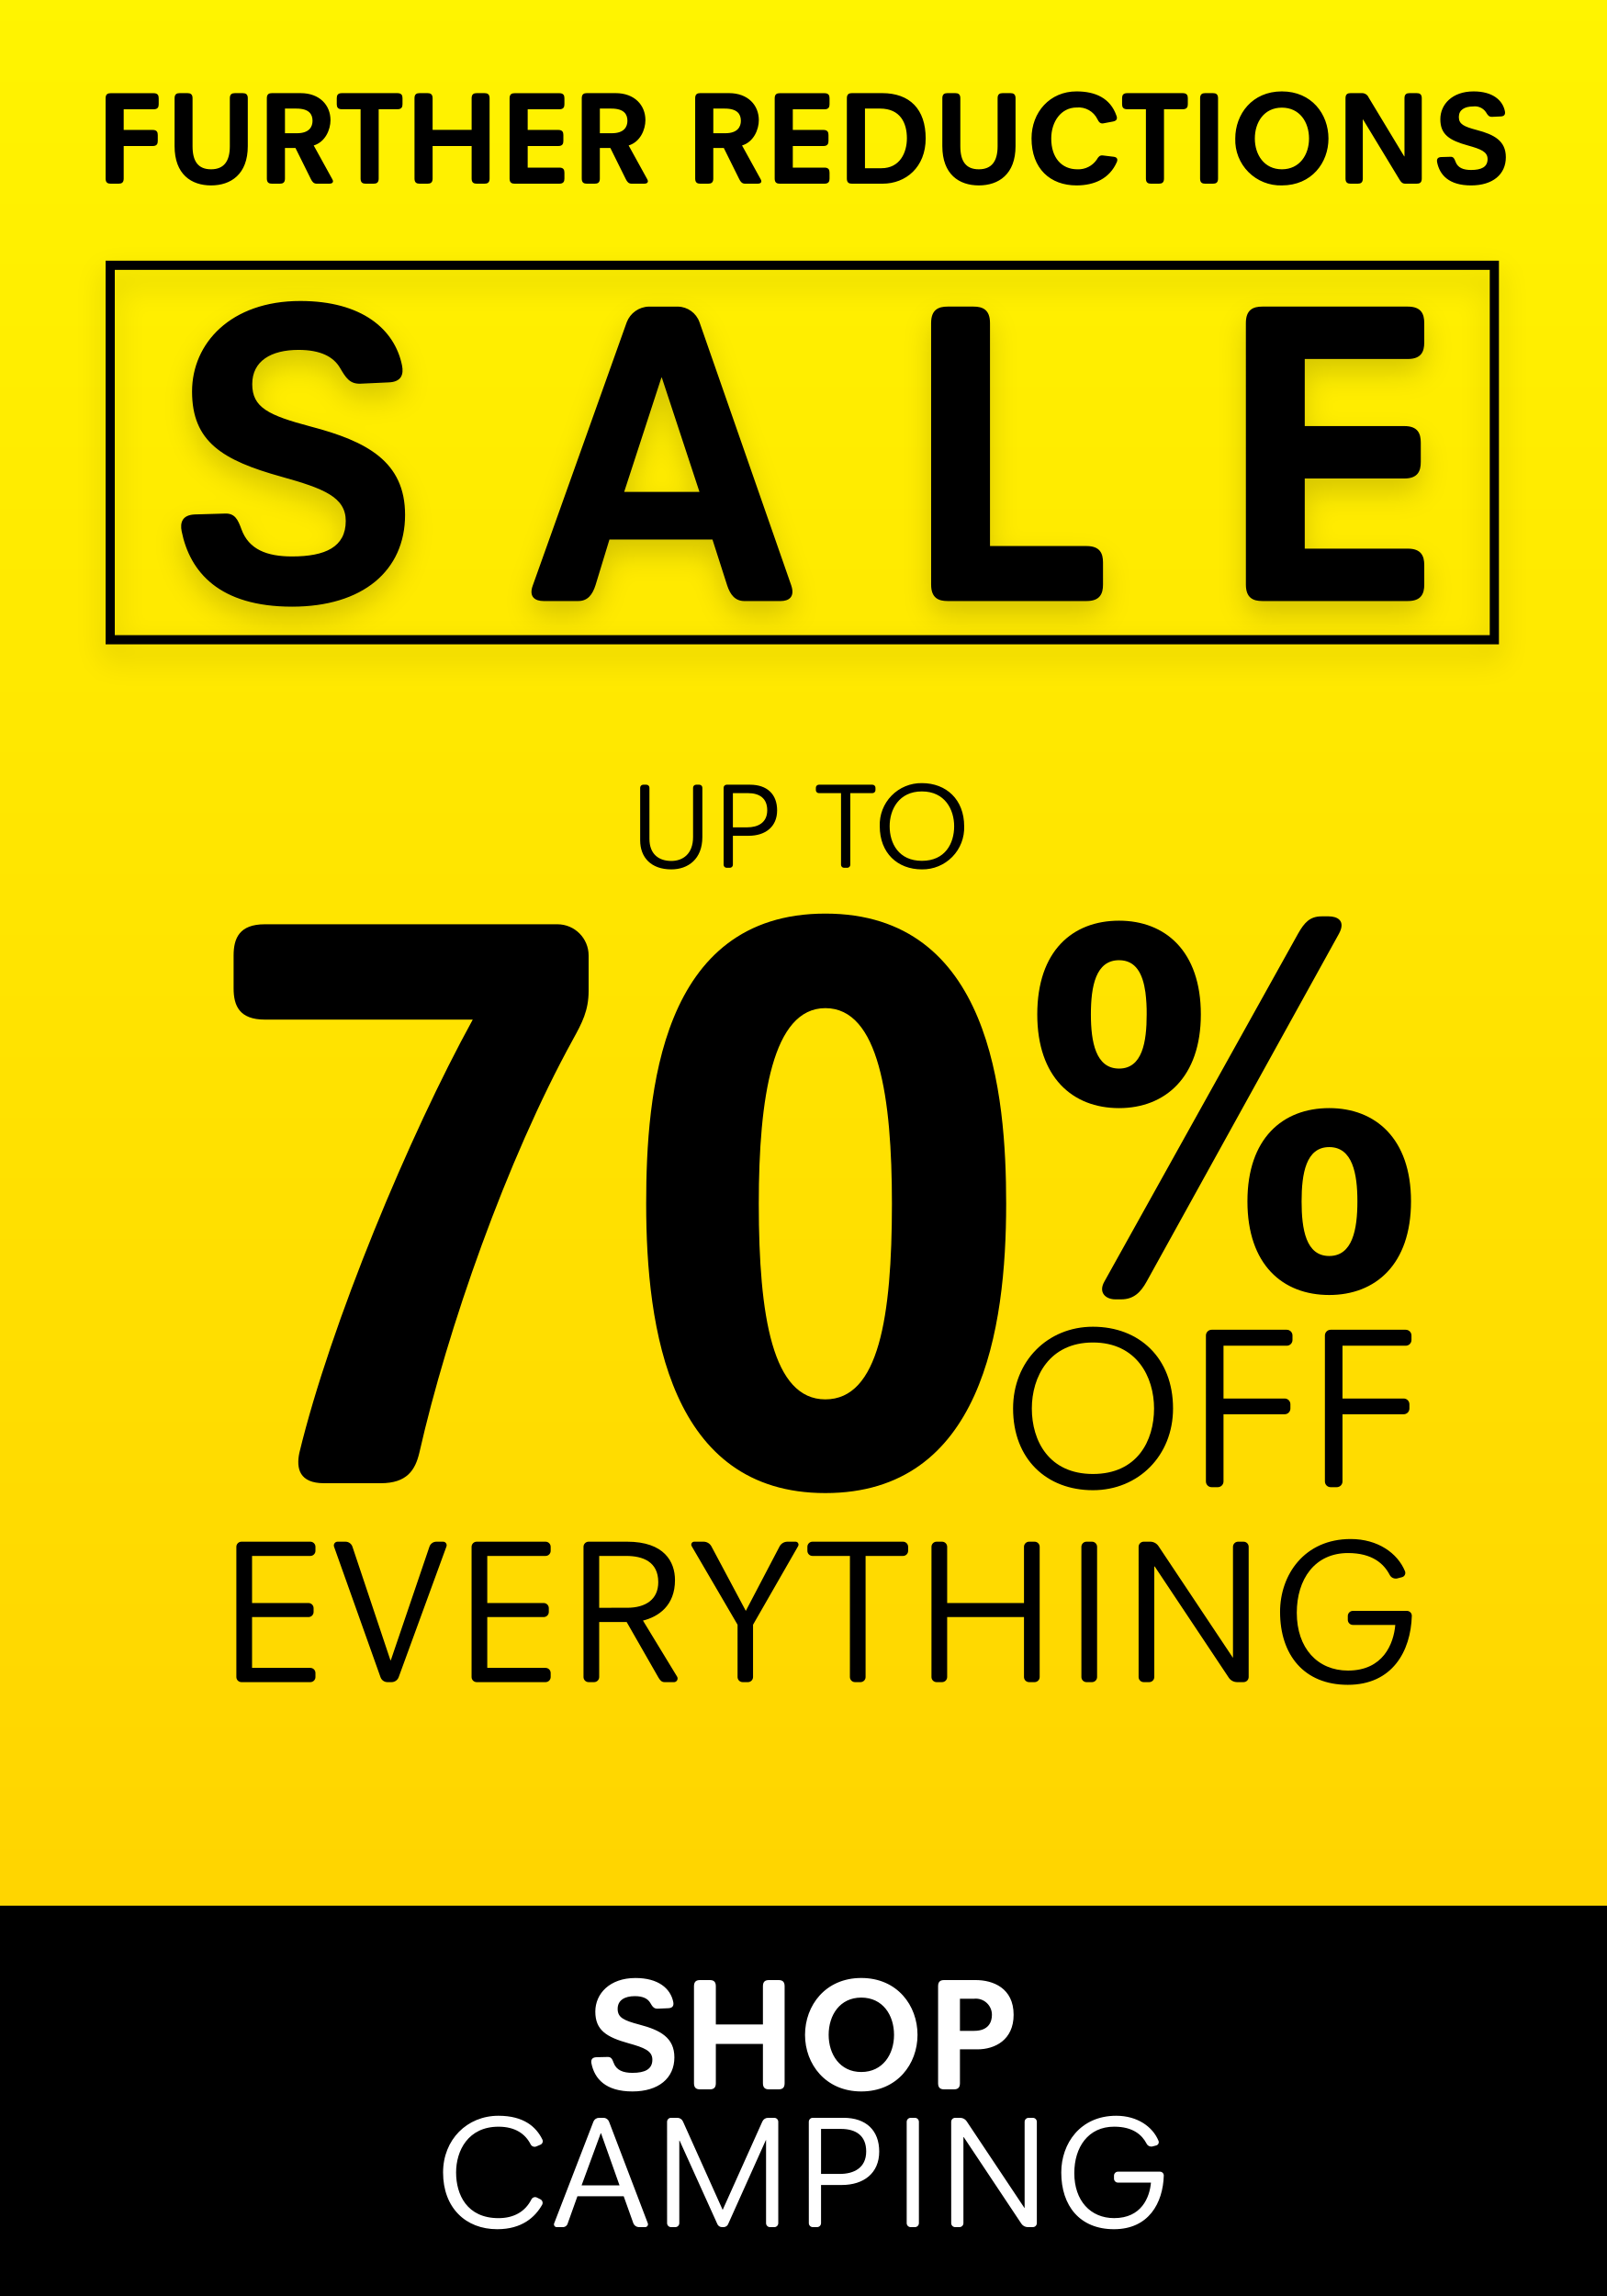
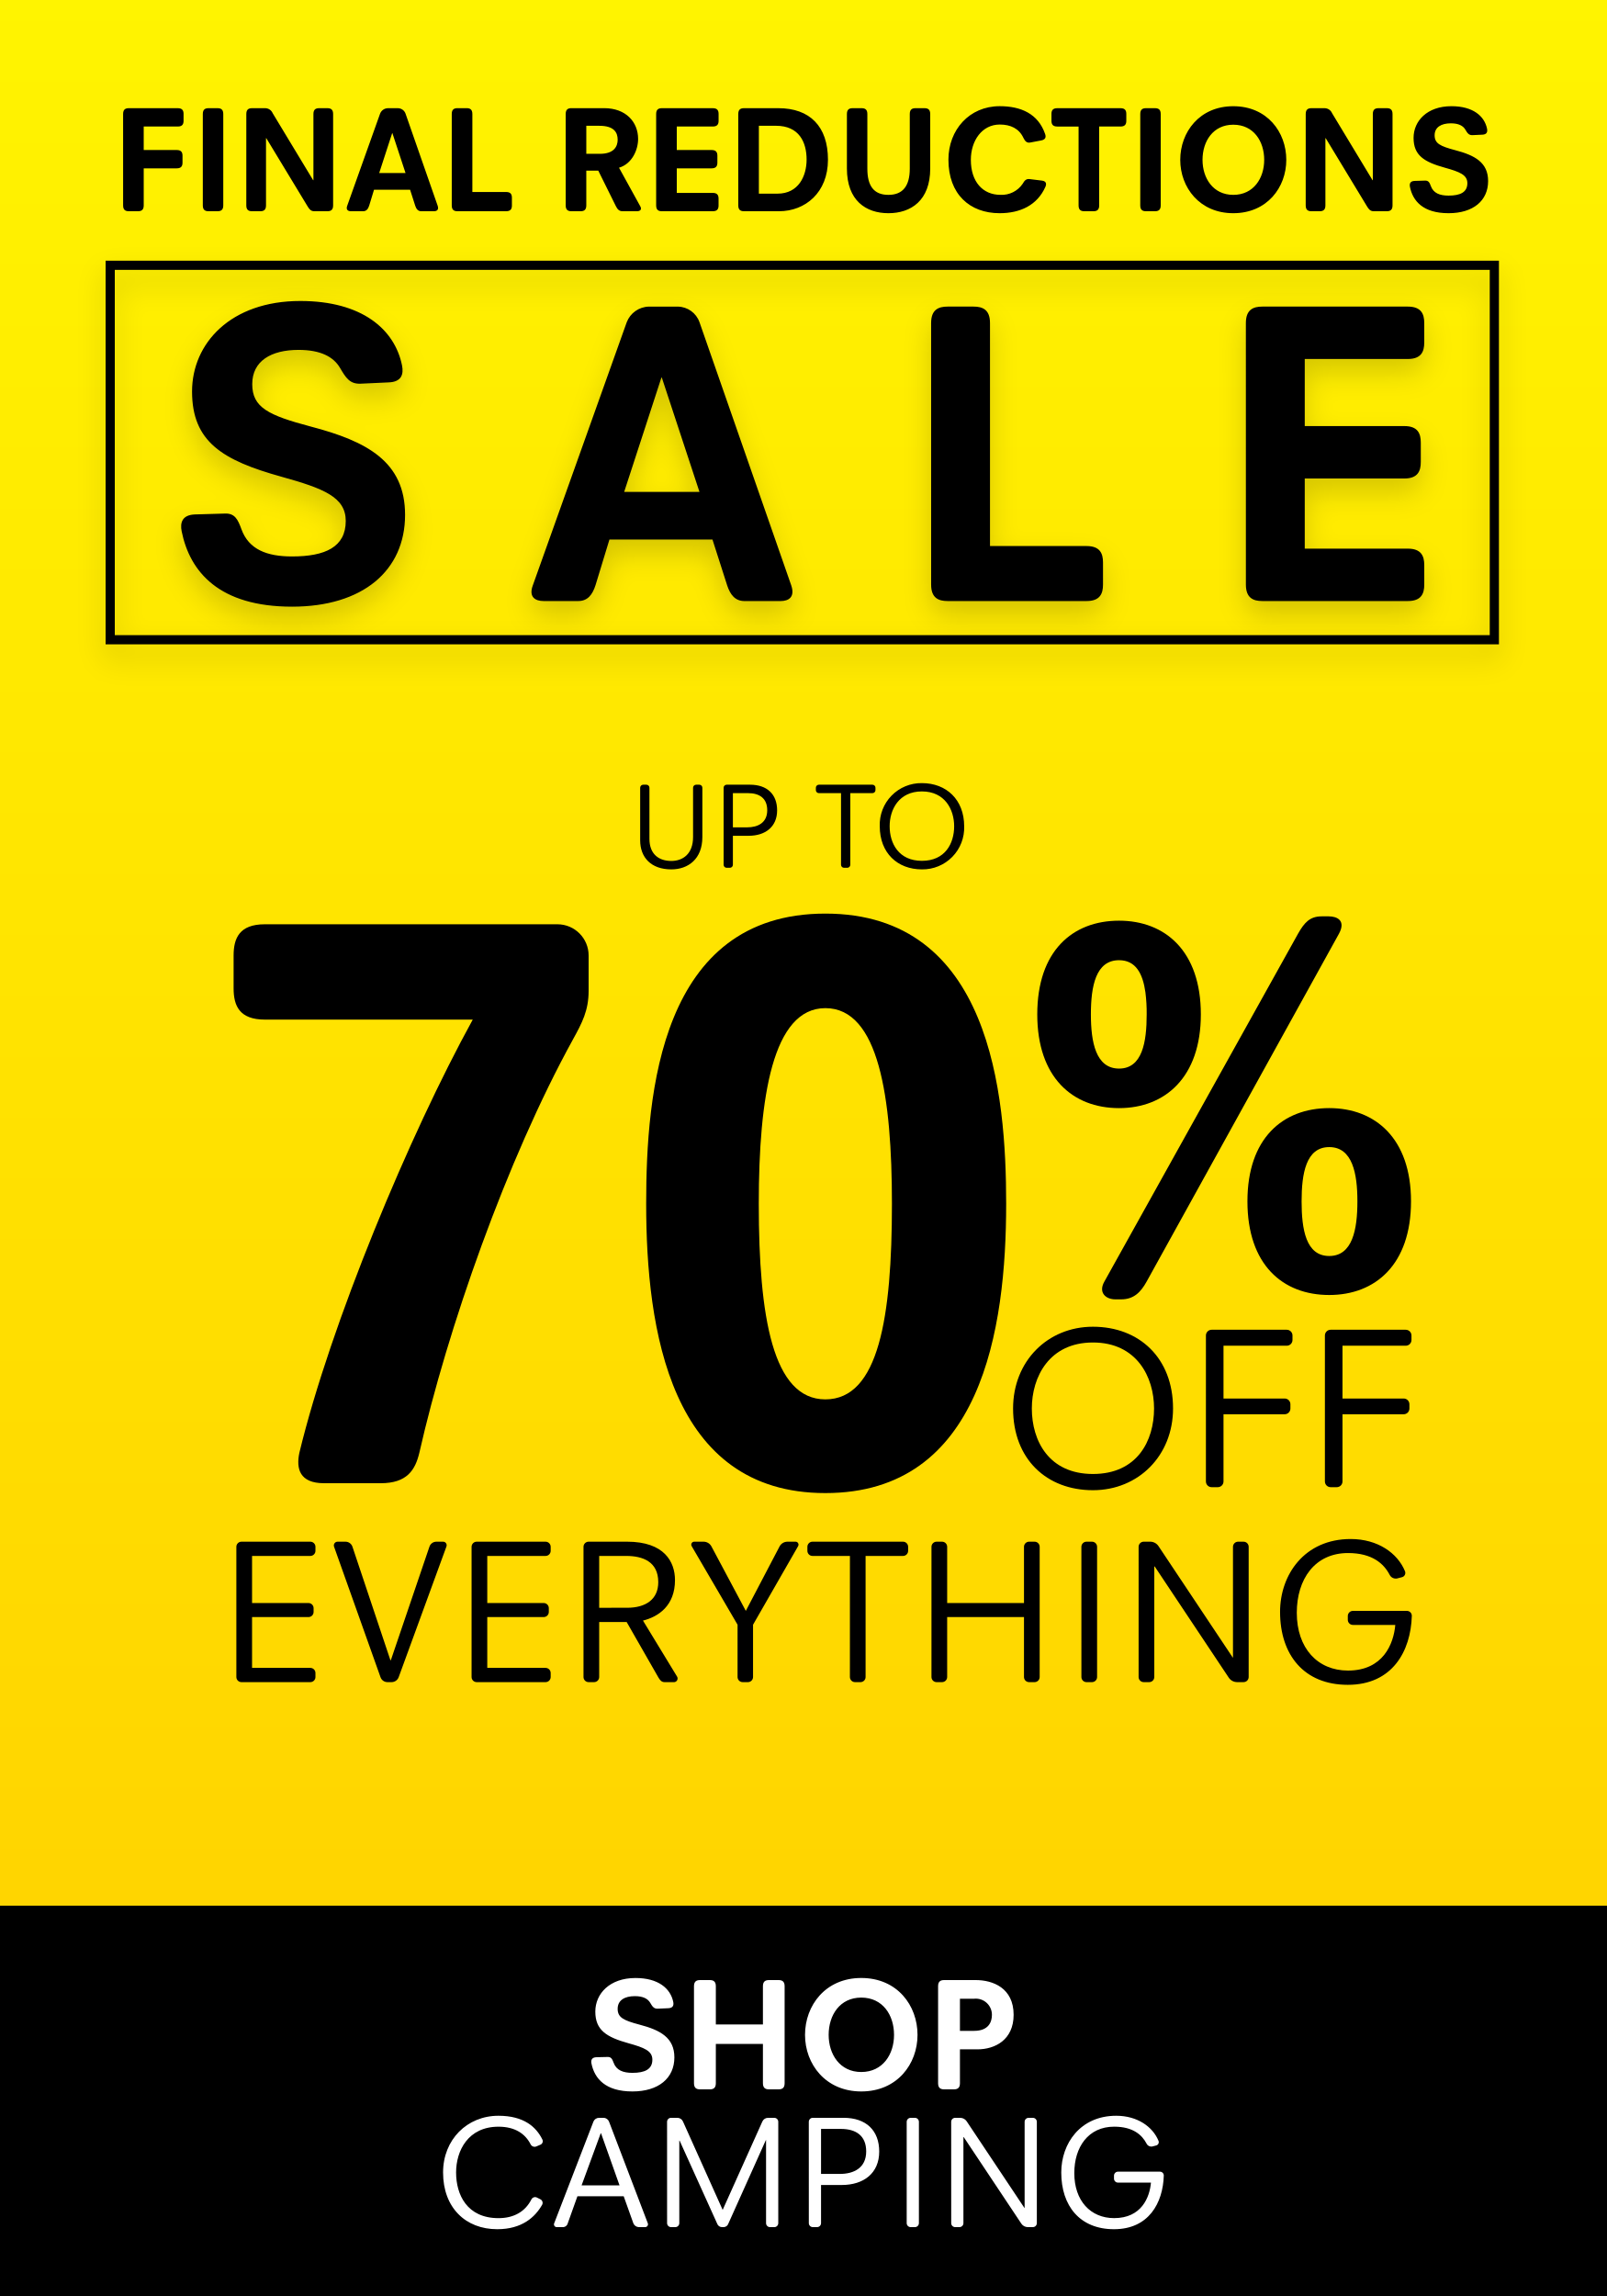
<svg xmlns="http://www.w3.org/2000/svg" viewBox="0 0 350 500">
  <defs>
    <style>
      .cls-1 {
        clip-path: url(#clip-Camping);
      }

      .cls-2 {
-         fill: url(#linear-gradient);
+         fill: #fff;
      }

      .cls-3 {
-         fill: #fff;
+         fill: url(#linear-gradient);
      }

      .cls-4, .cls-6 {
        fill: none;
      }

      .cls-4 {
        stroke: #000;
        stroke-width: 2px;
      }

      .cls-5 {
        stroke: none;
      }

      .cls-7 {
        filter: url(#Rectangle_721);
      }

      .cls-8 {
        filter: url(#Path_527);
      }
    </style>
    <linearGradient id="linear-gradient" x1="0.5" x2="0.5" y2="1" gradientUnits="objectBoundingBox">
      <stop offset="0" stop-color="#fff400" />
      <stop offset="1" stop-color="#ffce00" />
    </linearGradient>
-     <filter id="Path_527" x="30.453" y="59.54" width="288.748" height="84.574" filterUnits="userSpaceOnUse">
+     <filter id="Path_527" x="30.453" y="59.545" width="288.748" height="84.568" filterUnits="userSpaceOnUse">
      <feOffset dy="3" input="SourceAlpha" />
      <feGaussianBlur stdDeviation="3" result="blur" />
      <feFlood flood-opacity="0.161" />
      <feComposite operator="in" in2="blur" />
      <feComposite in="SourceGraphic" />
    </filter>
    <filter id="Rectangle_721" x="14" y="50.77" width="321.464" height="101.546" filterUnits="userSpaceOnUse">
      <feOffset dy="3" input="SourceAlpha" />
      <feGaussianBlur stdDeviation="3" result="blur-2" />
      <feFlood flood-opacity="0.161" />
      <feComposite operator="in" in2="blur-2" />
      <feComposite in="SourceGraphic" />
    </filter>
    <clipPath id="clip-Camping">
      <rect width="350" height="500" />
    </clipPath>
  </defs>
  <g id="Camping" class="cls-1">
-     <rect class="cls-3" width="350" height="500" />
-     <rect id="Rectangle_1" data-name="Rectangle 1" class="cls-2" width="350" height="500" />
+     <rect class="cls-2" width="350" height="500" />
+     <rect id="Rectangle_999" data-name="Rectangle 999" class="cls-2" width="350" height="500" />
+     <rect id="Rectangle_1" data-name="Rectangle 1" class="cls-3" width="350" height="500" />
    <rect id="Rectangle_703" data-name="Rectangle 703" width="350" height="85" transform="translate(0 415)" />
-     <path id="Path_530" data-name="Path 530" class="cls-3" d="M128.818,20.365c.665,3.29,3.045,6.09,8.925,6.09,5.705,0,9.135-2.905,9.135-7.42,0-4.3-3.08-5.95-7.63-7.14-3.43-.91-4.725-1.54-4.725-3.43,0-1.855,1.5-2.765,3.745-2.765,1.785,0,2.835.56,3.36,1.47.455.77.77,1.3,1.645,1.26l2.275-.1c1.05-.035,1.225-.665,1.085-1.365-.6-2.94-3.255-5.215-8.225-5.215-5.635,0-8.75,3.43-8.75,7.315,0,4.06,2.45,5.565,7.245,6.9,3.4.945,5.18,1.645,5.18,3.57,0,2.1-1.645,2.87-4.34,2.87-2.03,0-3.5-.56-4.1-2.2-.28-.77-.525-1.3-1.33-1.26L129.9,19C128.853,19.035,128.678,19.665,128.818,20.365Zm22.33,4.305c0,1.085.6,1.33,1.33,1.33h2.1c.735,0,1.33-.245,1.33-1.33V16.1h10.255v8.57c0,1.085.6,1.33,1.33,1.33h2.065c.735,0,1.33-.245,1.33-1.33V3.53c0-1.085-.6-1.33-1.33-1.33h-2.065c-.735,0-1.33.245-1.33,1.33v8.33H155.908V3.53c0-1.085-.6-1.33-1.33-1.33h-2.1c-.735,0-1.33.245-1.33,1.33Zm24.185-10.535c0,6.335,4.445,12.32,12.25,12.32,7.84,0,12.25-5.985,12.25-12.32,0-6.405-4.41-12.39-12.25-12.39C179.778,1.745,175.333,7.73,175.333,14.135Zm5.145,0c0-4.305,2.45-8.12,7.1-8.12,4.69,0,7.14,3.815,7.14,8.12,0,4.235-2.45,8.085-7.14,8.085C182.928,22.22,180.478,18.37,180.478,14.135ZM204.313,24.67c0,1.085.6,1.33,1.33,1.33h2.1c.735,0,1.33-.245,1.33-1.33V17.285h3.815c3.78,0,7.875-2.03,7.875-7.525,0-5.845-4.515-7.56-8.26-7.56h-6.86c-.735,0-1.33.245-1.33,1.33Zm4.76-11.41v-7h3.115a3.511,3.511,0,0,1,3.85,3.5c0,1.54-.7,3.5-3.885,3.5ZM96.5,44.1c0,7.665,4.9,12.355,11.795,12.355,5.39,0,8.26-2.625,9.8-5.355a.879.879,0,0,0-.385-1.155l-.77-.385a.9.9,0,0,0-1.19.385c-1.365,2.7-3.85,4.1-7.175,4.1-6.895,0-9.24-5.145-9.24-9.94,0-4.76,2.625-9.975,9.24-9.975,3.64,0,5.845,1.575,7,3.85a.969.969,0,0,0,1.225.455l.91-.385a.832.832,0,0,0,.42-1.12c-1.33-2.73-4.025-5.18-9.555-5.18C101.71,31.745,96.5,36.96,96.5,44.1Zm24.185,11.1a.6.6,0,0,0,.56.8h1.225a1.107,1.107,0,0,0,1.19-.84l2.1-5.88h10.08l2.1,5.88a1.324,1.324,0,0,0,1.19.84h1.4a.617.617,0,0,0,.56-.84L132.65,33.04a1.287,1.287,0,0,0-1.19-.84h-1.015a1.308,1.308,0,0,0-1.19.805ZM126.67,46.9l4.165-11.34h.07L134.93,46.9Zm18.62,8.225a.867.867,0,0,0,.875.875h.91a.866.866,0,0,0,.875-.875V37.17h.07l8.19,18.1a1.1,1.1,0,0,0,1.01.73h.42a1.087,1.087,0,0,0,.98-.735l8.19-18.235h.035v18.1a.867.867,0,0,0,.875.875h.91a.866.866,0,0,0,.875-.875V33.075a.866.866,0,0,0-.875-.875h-1.365a1.339,1.339,0,0,0-1.225.8l-8.645,19.25L148.75,33a1.339,1.339,0,0,0-1.225-.805H146.16a.867.867,0,0,0-.875.875Zm30.87,0a.867.867,0,0,0,.875.875h.91a.866.866,0,0,0,.875-.875v-8.3h4.515c4.76,0,8.155-2.555,8.155-7.28,0-4.62-2.87-7.35-7.77-7.35h-6.69a.867.867,0,0,0-.875.875Zm2.66-10.71v-9.8h4.34c3.22,0,5.495,1.435,5.495,4.9,0,3.6-2.7,4.9-5.74,4.9Zm18.655,10.71a.867.867,0,0,0,.875.875h.91a.866.866,0,0,0,.875-.875V33.075a.866.866,0,0,0-.875-.875h-.91a.867.867,0,0,0-.875.875Zm9.695,0a.867.867,0,0,0,.875.875h.91a.866.866,0,0,0,.875-.875V36.4h.07l12.56,18.865a1.7,1.7,0,0,0,1.365.735h1.12a.866.866,0,0,0,.875-.875V33.075a.866.866,0,0,0-.875-.875h-.91a.866.866,0,0,0-.875.875v18.76h-.035l-12.6-18.9a1.7,1.7,0,0,0-1.365-.735h-1.12a.867.867,0,0,0-.875.875ZM231.14,44.1c0,7.28,4.06,12.355,11.48,12.355,7.56,0,10.675-5.7,10.85-11.69a.829.829,0,0,0-.84-.84H243.5a.866.866,0,0,0-.875.875v.63a.866.866,0,0,0,.875.875h7.175c-.28,3.22-2.065,7.735-8.015,7.735-5.145,0-8.68-3.78-8.68-9.8,0-5.67,3.045-10.115,8.68-10.115,4.13,0,6.09,1.82,7.07,3.71a1.151,1.151,0,0,0,1.26.6l.805-.21a.75.75,0,0,0,.525-1.015c-1.26-3.08-4.62-5.46-9.205-5.46C235.27,31.745,231.14,37.8,231.14,44.1Z" transform="translate(0 429)" />
+     <path id="Path_530" data-name="Path 530" class="cls-2" d="M128.818,20.365c.665,3.29,3.045,6.09,8.925,6.09,5.705,0,9.135-2.905,9.135-7.42,0-4.3-3.08-5.95-7.63-7.14-3.43-.91-4.725-1.54-4.725-3.43,0-1.855,1.5-2.765,3.745-2.765,1.785,0,2.835.56,3.36,1.47.455.77.77,1.3,1.645,1.26l2.275-.1c1.05-.035,1.225-.665,1.085-1.365-.6-2.94-3.255-5.215-8.225-5.215-5.635,0-8.75,3.43-8.75,7.315,0,4.06,2.45,5.565,7.245,6.9,3.4.945,5.18,1.645,5.18,3.57,0,2.1-1.645,2.87-4.34,2.87-2.03,0-3.5-.56-4.1-2.2-.28-.77-.525-1.3-1.33-1.26L129.9,19C128.853,19.035,128.678,19.665,128.818,20.365Zm22.33,4.305c0,1.085.6,1.33,1.33,1.33h2.1c.735,0,1.33-.245,1.33-1.33V16.1h10.255v8.57c0,1.085.6,1.33,1.33,1.33h2.065c.735,0,1.33-.245,1.33-1.33V3.53c0-1.085-.6-1.33-1.33-1.33h-2.065c-.735,0-1.33.245-1.33,1.33v8.33H155.908V3.53c0-1.085-.6-1.33-1.33-1.33h-2.1c-.735,0-1.33.245-1.33,1.33Zm24.185-10.535c0,6.335,4.445,12.32,12.25,12.32,7.84,0,12.25-5.985,12.25-12.32,0-6.405-4.41-12.39-12.25-12.39C179.778,1.745,175.333,7.73,175.333,14.135Zm5.145,0c0-4.305,2.45-8.12,7.1-8.12,4.69,0,7.14,3.815,7.14,8.12,0,4.235-2.45,8.085-7.14,8.085C182.928,22.22,180.478,18.37,180.478,14.135ZM204.313,24.67c0,1.085.6,1.33,1.33,1.33h2.1c.735,0,1.33-.245,1.33-1.33V17.285h3.815c3.78,0,7.875-2.03,7.875-7.525,0-5.845-4.515-7.56-8.26-7.56h-6.86c-.735,0-1.33.245-1.33,1.33Zm4.76-11.41v-7h3.115a3.511,3.511,0,0,1,3.85,3.5c0,1.54-.7,3.5-3.885,3.5ZM96.5,44.1c0,7.665,4.9,12.355,11.795,12.355,5.39,0,8.26-2.625,9.8-5.355a.879.879,0,0,0-.385-1.155l-.77-.385a.9.9,0,0,0-1.19.385c-1.365,2.7-3.85,4.1-7.175,4.1-6.895,0-9.24-5.145-9.24-9.94,0-4.76,2.625-9.975,9.24-9.975,3.64,0,5.845,1.575,7,3.85a.969.969,0,0,0,1.225.455l.91-.385a.832.832,0,0,0,.42-1.12c-1.33-2.73-4.025-5.18-9.555-5.18C101.71,31.745,96.5,36.96,96.5,44.1Zm24.185,11.1a.6.6,0,0,0,.56.8h1.225a1.107,1.107,0,0,0,1.19-.84l2.1-5.88h10.08l2.1,5.88a1.324,1.324,0,0,0,1.19.84h1.4a.617.617,0,0,0,.56-.84l-8.44-22.12a1.287,1.287,0,0,0-1.19-.84h-1.015a1.308,1.308,0,0,0-1.19.805Zm5.985-8.3,4.165-11.34h.07L134.93,46.9Zm18.62,8.225a.867.867,0,0,0,.875.875h.91a.866.866,0,0,0,.875-.875V37.17h.07l8.19,18.1a1.1,1.1,0,0,0,1.01.73h.42a1.087,1.087,0,0,0,.98-.735l8.19-18.235h.035v18.1a.867.867,0,0,0,.875.875h.91a.866.866,0,0,0,.875-.875V33.075a.866.866,0,0,0-.875-.875h-1.365a1.339,1.339,0,0,0-1.225.8l-8.645,19.25L148.75,33a1.339,1.339,0,0,0-1.225-.805H146.16a.867.867,0,0,0-.875.875Zm30.87,0a.867.867,0,0,0,.875.875h.91a.866.866,0,0,0,.875-.875v-8.3h4.515c4.76,0,8.155-2.555,8.155-7.28,0-4.62-2.87-7.35-7.77-7.35h-6.69a.867.867,0,0,0-.875.875Zm2.66-10.71v-9.8h4.34c3.22,0,5.495,1.435,5.495,4.9,0,3.6-2.7,4.9-5.74,4.9Zm18.655,10.71a.867.867,0,0,0,.875.875h.91a.866.866,0,0,0,.875-.875V33.075a.866.866,0,0,0-.875-.875h-.91a.867.867,0,0,0-.875.875Zm9.695,0a.867.867,0,0,0,.875.875h.91a.866.866,0,0,0,.875-.875V36.4h.07l12.56,18.865a1.7,1.7,0,0,0,1.365.735h1.12a.866.866,0,0,0,.875-.875V33.075a.866.866,0,0,0-.875-.875h-.91a.866.866,0,0,0-.875.875v18.76h-.035l-12.6-18.9a1.7,1.7,0,0,0-1.365-.735h-1.12a.867.867,0,0,0-.875.875ZM231.14,44.1c0,7.28,4.06,12.355,11.48,12.355,7.56,0,10.675-5.7,10.85-11.69a.829.829,0,0,0-.84-.84H243.5a.866.866,0,0,0-.875.875v.63a.866.866,0,0,0,.875.875h7.175c-.28,3.22-2.065,7.735-8.015,7.735-5.145,0-8.68-3.78-8.68-9.8,0-5.67,3.045-10.115,8.68-10.115,4.13,0,6.09,1.82,7.07,3.71a1.151,1.151,0,0,0,1.26.6l.805-.21a.75.75,0,0,0,.525-1.015c-1.26-3.08-4.62-5.46-9.205-5.46C235.27,31.745,231.14,37.8,231.14,44.1Z" transform="translate(0 429)" />
    <g class="cls-8" transform="matrix(1, 0, 0, 1, 0, 0)">
      <path id="Path_527-2" data-name="Path 527" d="M148.306,56.936c1.792,8.864,8.2,16.408,24.046,16.408,15.37,0,24.611-7.827,24.611-19.991,0-11.6-8.3-16.03-20.557-19.237-9.241-2.452-12.73-4.149-12.73-9.241,0-5,4.055-7.449,10.09-7.449,4.809,0,7.638,1.509,9.053,3.96,1.226,2.075,2.075,3.489,4.432,3.4l6.129-.283c2.829-.094,3.3-1.792,2.923-3.678-1.6-7.921-8.77-14.05-22.16-14.05-15.182,0-23.574,9.241-23.574,19.708,0,10.938,6.6,14.993,19.519,18.576,9.147,2.546,13.956,4.432,13.956,9.618,0,5.658-4.432,7.732-11.693,7.732-5.469,0-9.43-1.509-11.033-5.941-.754-2.075-1.414-3.489-3.583-3.4l-6.506.189C148.4,53.353,147.929,55.05,148.306,56.936Zm76.475,11.787c-.943,2.546.566,3.395,2.357,3.395h7.544c2.074,0,3.112-1.414,3.772-3.489l3.018-9.9h22.443l3.206,10c.66,1.98,1.7,3.395,3.772,3.395h7.827c1.792,0,3.206-.849,2.357-3.395L261.085,11.391A5.08,5.08,0,0,0,256.37,8h-6.318a5.3,5.3,0,0,0-4.809,3.395Zm19.9-20.368,8.11-24.894h.094l8.2,24.894Zm66.856,20.18c0,2.923,1.6,3.583,3.583,3.583h30.269c2.923,0,3.583-1.6,3.583-3.583v-4.81c0-1.98-.66-3.583-3.583-3.583H324.358V11.579c0-2.923-1.6-3.583-3.583-3.583h-5.658c-1.98,0-3.583.66-3.583,3.583Zm68.554,0c0,2.923,1.6,3.583,3.583,3.583h31.684c2.923,0,3.583-1.6,3.583-3.583V64.291c0-1.98-.66-3.583-3.583-3.583H392.912V45.432H414.6c2.923,0,3.583-1.6,3.583-3.583V37.6c0-1.98-.66-3.583-3.583-3.583H392.912V19.406h22.443c2.923,0,3.583-1.6,3.583-3.583V11.579c0-1.98-.66-3.583-3.583-3.583H383.671c-1.98,0-3.583.66-3.583,3.583Z" transform="translate(-108.74 58.77)" />
    </g>
    <g class="cls-7" transform="matrix(1, 0, 0, 1, 0, 0)">
      <g id="Rectangle_721-2" data-name="Rectangle 721" class="cls-4" transform="translate(23 56.77)">
        <rect class="cls-5" width="303.464" height="83.546" />
        <rect class="cls-6" x="1" y="1" width="301.464" height="81.546" />
      </g>
    </g>
    <path id="Path_27" data-name="Path 27" d="M1.14,18.938c0,11.042,7.311,17.8,17.394,17.8,9.882,0,17.445-7.512,17.445-17.8,0-10.991-7.361-17.8-17.445-17.8C8.652,1.14,1.14,8.652,1.14,18.938Zm4.084,0c0-6.857,3.781-14.369,13.31-14.369s13.31,7.512,13.31,14.369c0,7.059-3.681,14.268-13.31,14.268C8.955,33.206,5.224,26,5.224,18.938ZM43.138,34.819a1.248,1.248,0,0,0,1.26,1.26H45.71a1.248,1.248,0,0,0,1.26-1.26V20.2H60.28a1.248,1.248,0,0,0,1.26-1.26v-.91a1.248,1.248,0,0,0-1.26-1.26H46.97V5.274H60.734a1.248,1.248,0,0,0,1.26-1.26V3.056a1.248,1.248,0,0,0-1.26-1.26H44.4a1.248,1.248,0,0,0-1.26,1.26Zm25.915,0a1.248,1.248,0,0,0,1.26,1.26h1.311a1.248,1.248,0,0,0,1.26-1.26V20.2H86.2a1.248,1.248,0,0,0,1.26-1.26v-.91a1.248,1.248,0,0,0-1.26-1.26H72.885V5.274H86.649a1.248,1.248,0,0,0,1.26-1.26V3.056a1.248,1.248,0,0,0-1.26-1.26H70.314a1.248,1.248,0,0,0-1.26,1.26Z" transform="translate(219.506 287.784)" />
-     <path id="Path_422" data-name="Path 422" d="M450.678,101.862c-1.416,2.477.354,3.893,2.359,3.893h1.3c2.713,0,4.247-1.534,5.545-3.893l41.88-75.738c1.534-2.831-.354-3.775-2.241-3.775h-1.534c-2.6,0-3.775,1.416-5.073,3.657Zm3.185-37.751c10.028,0,17.814-6.724,17.814-20.409,0-13.8-7.786-20.409-17.814-20.409-10.146,0-17.814,6.606-17.814,20.409C436.049,57.387,443.717,64.111,453.863,64.111Zm0-8.612c-5.073,0-6.135-5.781-6.135-11.8,0-6.135,1.062-11.8,6.135-11.8,3.663,0,5.173,2.952,5.742,6.993a35.554,35.554,0,0,1,.275,4.8c0,6.027-.944,11.808-6.017,11.808Zm27.959,28.9c0,13.8,7.668,20.409,17.814,20.409,10.028,0,17.814-6.606,17.814-20.409,0-13.685-7.786-20.291-17.814-20.291-10.145,0-17.813,6.61-17.813,20.292Zm11.8,0c0-6.017.944-11.8,6.017-11.8s6.135,5.781,6.135,11.8c0,6.135-1.062,11.915-6.135,11.915S493.62,90.537,493.62,84.4Z" transform="translate(-210.136 177.204)" />
+     <path id="Path_422" data-name="Path 422" d="M450.678,101.862c-1.416,2.477.354,3.893,2.359,3.893h1.3c2.713,0,4.247-1.534,5.545-3.893l41.88-75.738c1.534-2.831-.354-3.775-2.241-3.775h-1.534c-2.6,0-3.775,1.416-5.073,3.657Zm3.185-37.751c10.028,0,17.814-6.724,17.814-20.409,0-13.8-7.786-20.409-17.814-20.409-10.146,0-17.814,6.606-17.814,20.409C436.049,57.387,443.717,64.111,453.863,64.111Zm0-8.612c-5.073,0-6.135-5.781-6.135-11.8,0-6.135,1.062-11.8,6.135-11.8,3.663,0,5.173,2.952,5.742,6.993a35.549,35.549,0,0,1,.275,4.8c0,6.027-.944,11.808-6.017,11.808Zm27.959,28.9c0,13.8,7.668,20.409,17.814,20.409,10.028,0,17.814-6.606,17.814-20.409,0-13.685-7.786-20.291-17.814-20.291-10.145,0-17.813,6.61-17.813,20.292Zm11.8,0c0-6.017.944-11.8,6.017-11.8s6.135,5.781,6.135,11.8c0,6.135-1.062,11.915-6.135,11.915S493.62,90.537,493.62,84.4Z" transform="translate(-210.136 177.204)" />
    <path id="Path_529" data-name="Path 529" d="M9.232,35.824a1.114,1.114,0,0,0,1.124,1.124H25.334a1.114,1.114,0,0,0,1.124-1.124v-.855a1.114,1.114,0,0,0-1.124-1.124H12.651V22.78H24.93a1.114,1.114,0,0,0,1.124-1.124v-.81a1.114,1.114,0,0,0-1.124-1.124H12.651V9.467H25.334a1.114,1.114,0,0,0,1.124-1.124V7.488a1.114,1.114,0,0,0-1.124-1.124H10.357A1.114,1.114,0,0,0,9.232,7.488Zm31.394.045a1.6,1.6,0,0,0,1.484,1.079h.945a1.654,1.654,0,0,0,1.529-1.079L54.975,7.443a.775.775,0,0,0-.72-1.079H52.771a1.6,1.6,0,0,0-1.484,1.079L42.876,32.181h-.09L34.51,7.443a1.6,1.6,0,0,0-1.484-1.079H31.271a.817.817,0,0,0-.765,1.079Zm19.835-.045a1.114,1.114,0,0,0,1.124,1.124H76.564a1.114,1.114,0,0,0,1.124-1.124v-.855a1.114,1.114,0,0,0-1.124-1.124H63.88V22.78H76.159a1.114,1.114,0,0,0,1.124-1.124v-.81a1.114,1.114,0,0,0-1.124-1.124H63.88V9.467H76.564a1.114,1.114,0,0,0,1.124-1.124V7.488a1.114,1.114,0,0,0-1.124-1.124H61.586a1.114,1.114,0,0,0-1.124,1.124Zm24.378,0a1.114,1.114,0,0,0,1.124,1.124h1.169a1.114,1.114,0,0,0,1.124-1.124V23.86H94.24l6.927,12.1c.36.585.675.99,1.349.99h1.934a.8.8,0,0,0,.765-1.214L97.793,23.545c3.418-.855,6.971-3.283,6.971-8.816,0-4-2.339-8.366-10.435-8.366H85.964A1.114,1.114,0,0,0,84.84,7.488Zm3.418-15.067V9.467H94.15c3.553,0,6.971,1.214,6.971,5.712,0,3.733-2.7,5.577-6.792,5.577Zm30.135,15.067a1.114,1.114,0,0,0,1.124,1.124h1.124a1.114,1.114,0,0,0,1.124-1.124V24.445l9.805-17.091a.644.644,0,0,0-.54-.99h-1.8a1.949,1.949,0,0,0-1.664.99l-7.376,14.078L112.681,7.353a1.949,1.949,0,0,0-1.664-.99h-2.069a.644.644,0,0,0-.54.99l9.985,17.091Zm24.468,0a1.114,1.114,0,0,0,1.124,1.124h1.169a1.114,1.114,0,0,0,1.124-1.124V9.467h8.141a1.114,1.114,0,0,0,1.124-1.124V7.488a1.114,1.114,0,0,0-1.124-1.124h-19.7A1.114,1.114,0,0,0,133.6,7.488v.855a1.114,1.114,0,0,0,1.124,1.124h8.141Zm17.766,0a1.114,1.114,0,0,0,1.124,1.124h1.169a1.114,1.114,0,0,0,1.124-1.124V22.78h16.732V35.824a1.114,1.114,0,0,0,1.124,1.124h1.169a1.114,1.114,0,0,0,1.124-1.124V7.488a1.114,1.114,0,0,0-1.124-1.124H181.9a1.114,1.114,0,0,0-1.124,1.124V19.722H164.045V7.488a1.114,1.114,0,0,0-1.124-1.124h-1.169a1.114,1.114,0,0,0-1.124,1.124Zm32.654,0a1.114,1.114,0,0,0,1.124,1.124h1.169a1.114,1.114,0,0,0,1.124-1.124V7.488a1.114,1.114,0,0,0-1.124-1.124H194.4a1.114,1.114,0,0,0-1.124,1.124Zm12.459,0a1.114,1.114,0,0,0,1.124,1.124h1.169a1.114,1.114,0,0,0,1.124-1.124V11.761h.09L225.394,36a2.178,2.178,0,0,0,1.754.945h1.439a1.114,1.114,0,0,0,1.124-1.124V7.488a1.114,1.114,0,0,0-1.124-1.124h-1.169a1.114,1.114,0,0,0-1.124,1.124V31.6h-.045L210.057,7.308a2.178,2.178,0,0,0-1.754-.945h-1.439a1.114,1.114,0,0,0-1.124,1.124Zm30.81-14.168c0,9.355,5.217,15.877,14.753,15.877,9.715,0,13.718-7.331,13.943-15.022a1.066,1.066,0,0,0-1.079-1.079H252.425a1.114,1.114,0,0,0-1.124,1.124v.81a1.114,1.114,0,0,0,1.124,1.124h9.22c-.36,4.138-2.654,9.94-10.3,9.94-6.612,0-11.154-4.858-11.154-12.594,0-7.286,3.913-13,11.154-13,5.307,0,7.826,2.339,9.085,4.768a1.48,1.48,0,0,0,1.619.765l1.034-.27a.964.964,0,0,0,.675-1.3c-1.619-3.958-5.937-7.016-11.829-7.016-10.073,0-15.381,7.777-15.381,15.873Z" transform="translate(42.246 329.37)" />
    <path id="Path_528" data-name="Path 528" d="M1.78,13.593c0,3.725,2.368,6.333,6.785,6.333,3.672,0,6.759-2.262,6.759-7.025V2.151a.659.659,0,0,0-.665-.665h-.692a.659.659,0,0,0-.665.665V12.875c0,3.7-2.235,5.216-4.737,5.216C5.8,18.09,3.8,16.574,3.8,13.274V2.151a.659.659,0,0,0-.665-.665h-.69a.659.659,0,0,0-.665.665Zm18.174,5.322a.659.659,0,0,0,.665.665h.692a.659.659,0,0,0,.665-.665V12.609h3.433c3.619,0,6.2-1.943,6.2-5.535,0-3.512-2.182-5.588-5.907-5.588H20.62a.659.659,0,0,0-.665.665Zm2.022-8.143V3.322h3.3c2.448,0,4.178,1.091,4.178,3.725,0,2.741-2.049,3.725-4.364,3.725Zm23.55,8.143a.659.659,0,0,0,.665.665h.692a.659.659,0,0,0,.665-.665V3.322h4.816a.659.659,0,0,0,.665-.665V2.151a.659.659,0,0,0-.665-.665H40.71a.659.659,0,0,0-.665.665v.506a.659.659,0,0,0,.665.665h4.816Zm8.435-8.382c0,5.828,3.858,9.393,9.18,9.393a9.074,9.074,0,0,0,9.207-9.393c0-5.8-3.885-9.393-9.207-9.393a9.052,9.052,0,0,0-9.179,9.393Zm2.155,0c0-3.619,2-7.584,7.025-7.584s7.025,3.965,7.025,7.584c0,3.725-1.943,7.531-7.025,7.531-5.055,0-7.024-3.805-7.024-7.531Z" transform="translate(137.646 169.399)" />
-     <path id="Path_546" data-name="Path 546" d="M-152.076-1.1c0,.9.493,1.1,1.1,1.1h1.74c.609,0,1.1-.2,1.1-1.1V-8.2h6.322c.9,0,1.1-.493,1.1-1.1v-1.305c0-.609-.2-1.1-1.1-1.1h-6.322V-16.2h6.525c.9,0,1.1-.493,1.1-1.1v-1.305c0-.609-.2-1.1-1.1-1.1h-9.367c-.609,0-1.1.2-1.1,1.1Zm15.022-7.076c0,6.148,3.654,8.555,7.946,8.555s8-2.407,8-8.555v-10.44c0-.9-.493-1.1-1.1-1.1h-1.711c-.609,0-1.1.2-1.1,1.1V-8.149c0,3.277-1.305,5.017-4.089,5.017-2.813,0-4.031-1.74-4.031-5.017V-18.618c0-.9-.493-1.1-1.1-1.1h-1.711c-.609,0-1.1.2-1.1,1.1Zm20.1,7.076c0,.9.493,1.1,1.1,1.1h1.74c.609,0,1.1-.2,1.1-1.1V-7.77h2.291l3.364,6.786c.29.58.609.986,1.276.986h2.755c.58,0,.783-.261.783-.522a.962.962,0,0,0-.145-.435l-4.06-7.366c2.523-.754,3.654-3.451,3.654-5.51,0-3.248-2.349-5.887-6.5-5.887h-6.264c-.609,0-1.1.2-1.1,1.1Zm3.944-9.889v-5.365h2.494c2.784,0,3.509,1.247,3.509,2.668,0,1.276-.7,2.7-3.393,2.7ZM-96.541-1.1c0,.9.493,1.1,1.1,1.1h1.74c.609,0,1.1-.2,1.1-1.1V-16.211h4.089c.9,0,1.1-.493,1.1-1.1v-1.305c0-.609-.2-1.1-1.1-1.1H-100.63c-.9,0-1.1.493-1.1,1.1v1.305c0,.609.2,1.1,1.1,1.1h4.089Zm11.745,0c0,.9.493,1.1,1.1,1.1h1.74c.609,0,1.1-.2,1.1-1.1V-8.2h8.5v7.1c0,.9.493,1.1,1.1,1.1h1.711c.609,0,1.1-.2,1.1-1.1V-18.618c0-.9-.493-1.1-1.1-1.1h-1.711c-.609,0-1.1.2-1.1,1.1v6.9h-8.5v-6.9c0-.9-.493-1.1-1.1-1.1H-83.7c-.609,0-1.1.2-1.1,1.1Zm20.706,0c0,.9.493,1.1,1.1,1.1h9.744c.9,0,1.1-.493,1.1-1.1V-2.4c0-.609-.2-1.1-1.1-1.1h-6.9V-8.2h6.67c.9,0,1.1-.493,1.1-1.1v-1.305c0-.609-.2-1.1-1.1-1.1h-6.67V-16.2h6.9c.9,0,1.1-.493,1.1-1.1v-1.305c0-.609-.2-1.1-1.1-1.1H-62.99c-.609,0-1.1.2-1.1,1.1Zm15.718,0c0,.9.493,1.1,1.1,1.1h1.74c.609,0,1.1-.2,1.1-1.1V-7.77h2.291l3.364,6.786c.29.58.609.986,1.276.986h2.755c.58,0,.783-.261.783-.522A.962.962,0,0,0-34.1-.957l-4.06-7.366c2.523-.754,3.654-3.451,3.654-5.51,0-3.248-2.349-5.887-6.5-5.887H-47.27c-.609,0-1.1.2-1.1,1.1Zm3.944-9.889v-5.365h2.494c2.784,0,3.509,1.247,3.509,2.668,0,1.276-.7,2.7-3.393,2.7ZM-23.664-1.1c0,.9.493,1.1,1.1,1.1h1.74c.609,0,1.1-.2,1.1-1.1V-7.77h2.291l3.364,6.786c.29.58.609.986,1.276.986h2.755c.58,0,.783-.261.783-.522A.961.961,0,0,0-9.4-.957l-4.06-7.366c2.523-.754,3.654-3.451,3.654-5.51,0-3.248-2.349-5.887-6.5-5.887H-22.57c-.609,0-1.1.2-1.1,1.1Zm3.944-9.889v-5.365h2.494c2.784,0,3.509,1.247,3.509,2.668,0,1.276-.7,2.7-3.393,2.7ZM-6.351-1.1c0,.9.493,1.1,1.1,1.1H4.495c.9,0,1.1-.493,1.1-1.1V-2.4c0-.609-.2-1.1-1.1-1.1h-6.9V-8.2h6.67c.9,0,1.1-.493,1.1-1.1v-1.305c0-.609-.2-1.1-1.1-1.1h-6.67V-16.2h6.9c.9,0,1.1-.493,1.1-1.1v-1.305c0-.609-.2-1.1-1.1-1.1H-5.249c-.609,0-1.1.2-1.1,1.1Zm15.718,0c0,.9.493,1.1,1.1,1.1h6.7c5.017,0,9.367-3.567,9.367-9.86,0-6.38-3.48-9.86-9.483-9.86H10.469c-.609,0-1.1.2-1.1,1.1Zm3.944-2.262V-16.356h3.277c4.437,0,5.858,3.161,5.858,6.467,0,3.1-1.508,6.525-5.568,6.525ZM30.16-8.178c0,6.148,3.654,8.555,7.946,8.555s8-2.407,8-8.555v-10.44c0-.9-.493-1.1-1.1-1.1H43.3c-.609,0-1.1.2-1.1,1.1V-8.149c0,3.277-1.305,5.017-4.089,5.017-2.813,0-4.031-1.74-4.031-5.017V-18.618c0-.9-.493-1.1-1.1-1.1H31.262c-.609,0-1.1.2-1.1,1.1ZM49.59-9.86c0,6.612,4.089,10.237,9.8,10.237,3.915,0,7.192-1.508,8.758-5.046.232-.522.2-1.073-.638-1.189l-2.378-.29c-.667-.087-.986.29-1.334.9a4.844,4.844,0,0,1-4.234,2.117c-3.422,0-5.684-2.523-5.684-6.7,0-3.683,2.146-6.757,5.539-6.757a4.559,4.559,0,0,1,4.524,2.552c.29.609.638,1.015,1.276.9l2.146-.406c.87-.174.928-.7.725-1.247-1.334-3.857-4.611-5.307-8.7-5.307C53.592-20.1,49.59-15.573,49.59-9.86ZM74.5-1.1c0,.9.493,1.1,1.1,1.1h1.74c.609,0,1.1-.2,1.1-1.1V-16.211h4.089c.9,0,1.1-.493,1.1-1.1v-1.305c0-.609-.2-1.1-1.1-1.1H70.412c-.9,0-1.1.493-1.1,1.1v1.305c0,.609.2,1.1,1.1,1.1H74.5Zm11.8,0c0,.9.493,1.1,1.1,1.1h1.711c.609,0,1.1-.2,1.1-1.1V-18.618c0-.9-.493-1.1-1.1-1.1H87.406c-.609,0-1.1.2-1.1,1.1Zm7.66-8.731a9.878,9.878,0,0,0,2.868,7.3A9.878,9.878,0,0,0,104.11.377c6.5,0,10.15-4.959,10.15-10.208,0-5.307-3.654-10.266-10.15-10.266C97.643-20.1,93.96-15.138,93.96-9.831Zm4.263,0c0-3.567,2.03-6.728,5.887-6.728,3.886,0,5.916,3.161,5.916,6.728,0,3.509-2.03,6.7-5.916,6.7C100.253-3.132,98.223-6.322,98.223-9.831ZM117.972-1.1c0,.9.493,1.1,1.1,1.1h1.566c.609,0,1.1-.2,1.1-1.1V-13.978h.058L129.688-.957c.348.58.638.957,1.3.957h2.494c.609,0,1.1-.2,1.1-1.1V-18.618c0-.9-.493-1.1-1.1-1.1h-1.566c-.609,0-1.1.2-1.1,1.1V-5.945h-.058l-7.743-12.818a1.567,1.567,0,0,0-1.392-.957h-2.552c-.609,0-1.1.2-1.1,1.1Zm19.952-3.567c.551,2.726,2.523,5.046,7.4,5.046,4.727,0,7.569-2.407,7.569-6.148,0-3.567-2.552-4.93-6.322-5.916-2.842-.754-3.915-1.276-3.915-2.842,0-1.537,1.247-2.291,3.1-2.291a2.921,2.921,0,0,1,2.784,1.218c.377.638.638,1.073,1.363,1.044l1.885-.087c.87-.029,1.015-.551.9-1.131-.493-2.436-2.7-4.321-6.815-4.321-4.669,0-7.25,2.842-7.25,6.061,0,3.364,2.03,4.611,6,5.713,2.813.783,4.292,1.363,4.292,2.958,0,1.74-1.363,2.378-3.6,2.378-1.682,0-2.9-.464-3.393-1.827-.232-.638-.435-1.073-1.1-1.044l-2,.058c-.864.027-1.009.549-.893,1.129Z" transform="translate(175.076 40)" />
-     <path id="Path_4" data-name="Path 4" d="M22.2-6.623C21.48-3.222,22.2,0,27.566,0H39.917c5.728,0,7.518-2.864,8.413-6.623C54.416-33.473,67.3-70.347,81.8-96.66c1.969-3.58,3.4-6.265,3.4-10.561v-7.7a6.8,6.8,0,0,0-6.8-6.8H14.678c-5.549,0-6.8,3.043-6.8,6.8v7.16c0,3.759,1.253,6.8,6.8,6.8H59.965C46.182-75.9,29-34.726,22.2-6.623Zm114.56,8.771c34.01,0,39.38-35.621,39.38-63.008,0-23.986-3.4-63.187-39.38-63.187S97.734-84.846,97.734-60.86C97.734-33.473,102.925,2.148,136.756,2.148Zm0-20.406c-11.456,0-14.5-17.9-14.5-42.6,0-23.27,3.043-42.6,14.5-42.6,11.635,0,14.5,19.332,14.5,42.6C151.255-36.158,148.391-18.258,136.756-18.258Z" transform="translate(43 323)" />
+     <path id="Path_4" data-name="Path 4" d="M22.2-6.623C21.48-3.222,22.2,0,27.566,0H39.917c5.728,0,7.518-2.864,8.413-6.623C54.416-33.473,67.3-70.347,81.8-96.66c1.969-3.58,3.4-6.265,3.4-10.561v-7.7a6.8,6.8,0,0,0-6.8-6.8H14.678c-5.549,0-6.8,3.043-6.8,6.8v7.16c0,3.759,1.253,6.8,6.8,6.8H59.965C46.182-75.9,29-34.726,22.2-6.623ZM136.76,2.148c34.01,0,39.38-35.621,39.38-63.008,0-23.986-3.4-63.187-39.38-63.187S97.734-84.846,97.734-60.86c0,27.387,5.191,63.008,39.022,63.008Zm0-20.406c-11.456,0-14.5-17.9-14.5-42.6,0-23.27,3.043-42.6,14.5-42.6,11.635,0,14.5,19.332,14.5,42.6,0,24.7-2.869,42.6-14.5,42.6Z" transform="translate(43 323)" />
+     <path id="Path_548" data-name="Path 548" d="M-148.186-1.254c0,1.023.561,1.254,1.254,1.254h1.98c.693,0,1.254-.231,1.254-1.254V-9.339h7.194c1.023,0,1.254-.561,1.254-1.254v-1.485c0-.693-.231-1.254-1.254-1.254H-143.7v-5.115h7.425c1.023,0,1.254-.561,1.254-1.254v-1.485c0-.693-.231-1.254-1.254-1.254h-10.659c-.693,0-1.254.231-1.254,1.254Zm17.358,0c0,1.023.561,1.254,1.254,1.254h1.947c.693,0,1.254-.231,1.254-1.254V-21.186c0-1.023-.561-1.254-1.254-1.254h-1.947c-.693,0-1.254.231-1.254,1.254Zm9.471,0C-121.357-.231-120.8,0-120.1,0h1.782c.693,0,1.254-.231,1.254-1.254V-15.906H-117l8.976,14.817c.4.66.726,1.089,1.485,1.089h2.838c.693,0,1.254-.231,1.254-1.254V-21.186c0-1.023-.561-1.254-1.254-1.254h-1.782c-.693,0-1.254.231-1.254,1.254V-6.765h-.066l-8.811-14.586A1.783,1.783,0,0,0-117.2-22.44h-2.9c-.693,0-1.254.231-1.254,1.254Zm21.978.066c-.33.891.2,1.188.825,1.188h2.64c.726,0,1.089-.495,1.32-1.221l1.056-3.465h7.854l1.122,3.5c.231.693.594,1.188,1.32,1.188H-80.5c.627,0,1.122-.3.825-1.188l-7-20.064a1.778,1.778,0,0,0-1.65-1.188h-2.211a1.855,1.855,0,0,0-1.683,1.188Zm6.963-7.128,2.838-8.712h.033l2.871,8.712Zm15.807,7.062c0,1.023.561,1.254,1.254,1.254h10.593c1.023,0,1.254-.561,1.254-1.254V-2.937c0-.693-.231-1.254-1.254-1.254h-7.359v-17c0-1.023-.561-1.254-1.254-1.254h-1.98c-.693,0-1.254.231-1.254,1.254Zm24.816,0C-51.794-.231-51.233,0-50.54,0h1.98c.693,0,1.254-.231,1.254-1.254v-7.59H-44.7l3.828,7.722c.33.66.693,1.122,1.452,1.122h3.135c.66,0,.891-.3.891-.594a1.094,1.094,0,0,0-.165-.5l-4.62-8.382c2.871-.858,4.158-3.927,4.158-6.27,0-3.7-2.673-6.7-7.392-6.7H-50.54c-.693,0-1.254.231-1.254,1.254Zm4.488-11.253v-6.1h2.838c3.168,0,3.993,1.419,3.993,3.036,0,1.452-.792,3.069-3.861,3.069ZM-32.092-1.254c0,1.023.561,1.254,1.254,1.254H-19.75C-18.727,0-18.5-.561-18.5-1.254V-2.739c0-.693-.231-1.254-1.254-1.254H-27.6V-9.339h7.59c1.023,0,1.254-.561,1.254-1.254v-1.485c0-.693-.231-1.254-1.254-1.254H-27.6v-5.115h7.854c1.023,0,1.254-.561,1.254-1.254v-1.485c0-.693-.231-1.254-1.254-1.254H-30.838c-.693,0-1.254.231-1.254,1.254Zm17.886,0c0,1.023.561,1.254,1.254,1.254H-5.33C.379,0,5.329-4.059,5.329-11.22c0-7.26-3.96-11.22-10.791-11.22h-7.491c-.693,0-1.254.231-1.254,1.254Zm4.488-2.574V-18.612H-5.99c5.049,0,6.666,3.6,6.666,7.359,0,3.531-1.716,7.425-6.336,7.425ZM9.455-9.306c0,7,4.158,9.735,9.042,9.735S27.6-2.31,27.6-9.306v-11.88c0-1.023-.561-1.254-1.254-1.254H24.4c-.693,0-1.254.231-1.254,1.254V-9.273c0,3.729-1.485,5.709-4.653,5.709-3.2,0-4.587-1.98-4.587-5.709V-21.186c0-1.023-.561-1.254-1.254-1.254H10.709c-.693,0-1.254.231-1.254,1.254Zm22.11-1.914C31.564-3.7,36.217.429,42.718.429c4.455,0,8.184-1.716,9.966-5.742.264-.594.231-1.221-.726-1.353L49.252-7c-.759-.1-1.122.33-1.518,1.023a5.512,5.512,0,0,1-4.818,2.409c-3.894,0-6.468-2.871-6.468-7.623,0-4.191,2.442-7.689,6.3-7.689,2.343,0,4.191.858,5.148,2.9.33.693.726,1.155,1.452,1.023l2.442-.462c.99-.2,1.056-.792.825-1.419-1.518-4.389-5.247-6.039-9.9-6.039C36.118-22.869,31.564-17.721,31.564-11.22ZM59.912-1.254C59.912-.231,60.473,0,61.166,0h1.98C63.839,0,64.4-.231,64.4-1.254V-18.447h4.653c1.023,0,1.254-.561,1.254-1.254v-1.485c0-.693-.231-1.254-1.254-1.254H55.259c-1.023,0-1.254.561-1.254,1.254V-19.7c0,.693.231,1.254,1.254,1.254h4.653Zm13.431,0C73.342-.231,73.9,0,74.6,0h1.947C77.236,0,77.8-.231,77.8-1.254V-21.186c0-1.023-.561-1.254-1.254-1.254H74.6c-.693,0-1.254.231-1.254,1.254Zm8.712-9.933C82.055-5.214,86.245.429,93.6.429c7.392,0,11.55-5.643,11.55-11.616,0-6.039-4.158-11.682-11.55-11.682C86.245-22.869,82.055-17.226,82.055-11.187Zm4.851,0c0-4.059,2.31-7.656,6.7-7.656,4.422,0,6.732,3.6,6.732,7.656,0,3.993-2.31,7.623-6.732,7.623C89.215-3.564,86.906-7.194,86.906-11.187Zm22.473,9.933c0,1.023.561,1.254,1.254,1.254h1.782c.693,0,1.254-.231,1.254-1.254V-15.906h.066l8.976,14.817c.4.66.726,1.089,1.485,1.089h2.838c.693,0,1.254-.231,1.254-1.254V-21.186c0-1.023-.561-1.254-1.254-1.254h-1.782c-.693,0-1.254.231-1.254,1.254V-6.765h-.066l-8.811-14.586a1.783,1.783,0,0,0-1.584-1.089h-2.9c-.693,0-1.254.231-1.254,1.254Zm22.7-4.059c.627,3.1,2.871,5.742,8.415,5.742,5.379,0,8.613-2.739,8.613-7,0-4.059-2.9-5.61-7.194-6.732-3.234-.858-4.455-1.452-4.455-3.234,0-1.749,1.419-2.607,3.531-2.607,1.683,0,2.673.528,3.168,1.386.429.726.726,1.221,1.551,1.188l2.145-.1c.99-.033,1.155-.627,1.023-1.287-.561-2.772-3.069-4.917-7.755-4.917-5.313,0-8.25,3.234-8.25,6.9,0,3.828,2.31,5.247,6.831,6.5,3.2.891,4.884,1.551,4.884,3.366,0,1.98-1.551,2.706-4.092,2.706-1.914,0-3.3-.528-3.861-2.079-.264-.726-.495-1.221-1.254-1.188l-2.277.066C132.116-6.567,131.951-5.973,132.083-5.313Z" transform="translate(175 46)" />
  </g>
</svg>
